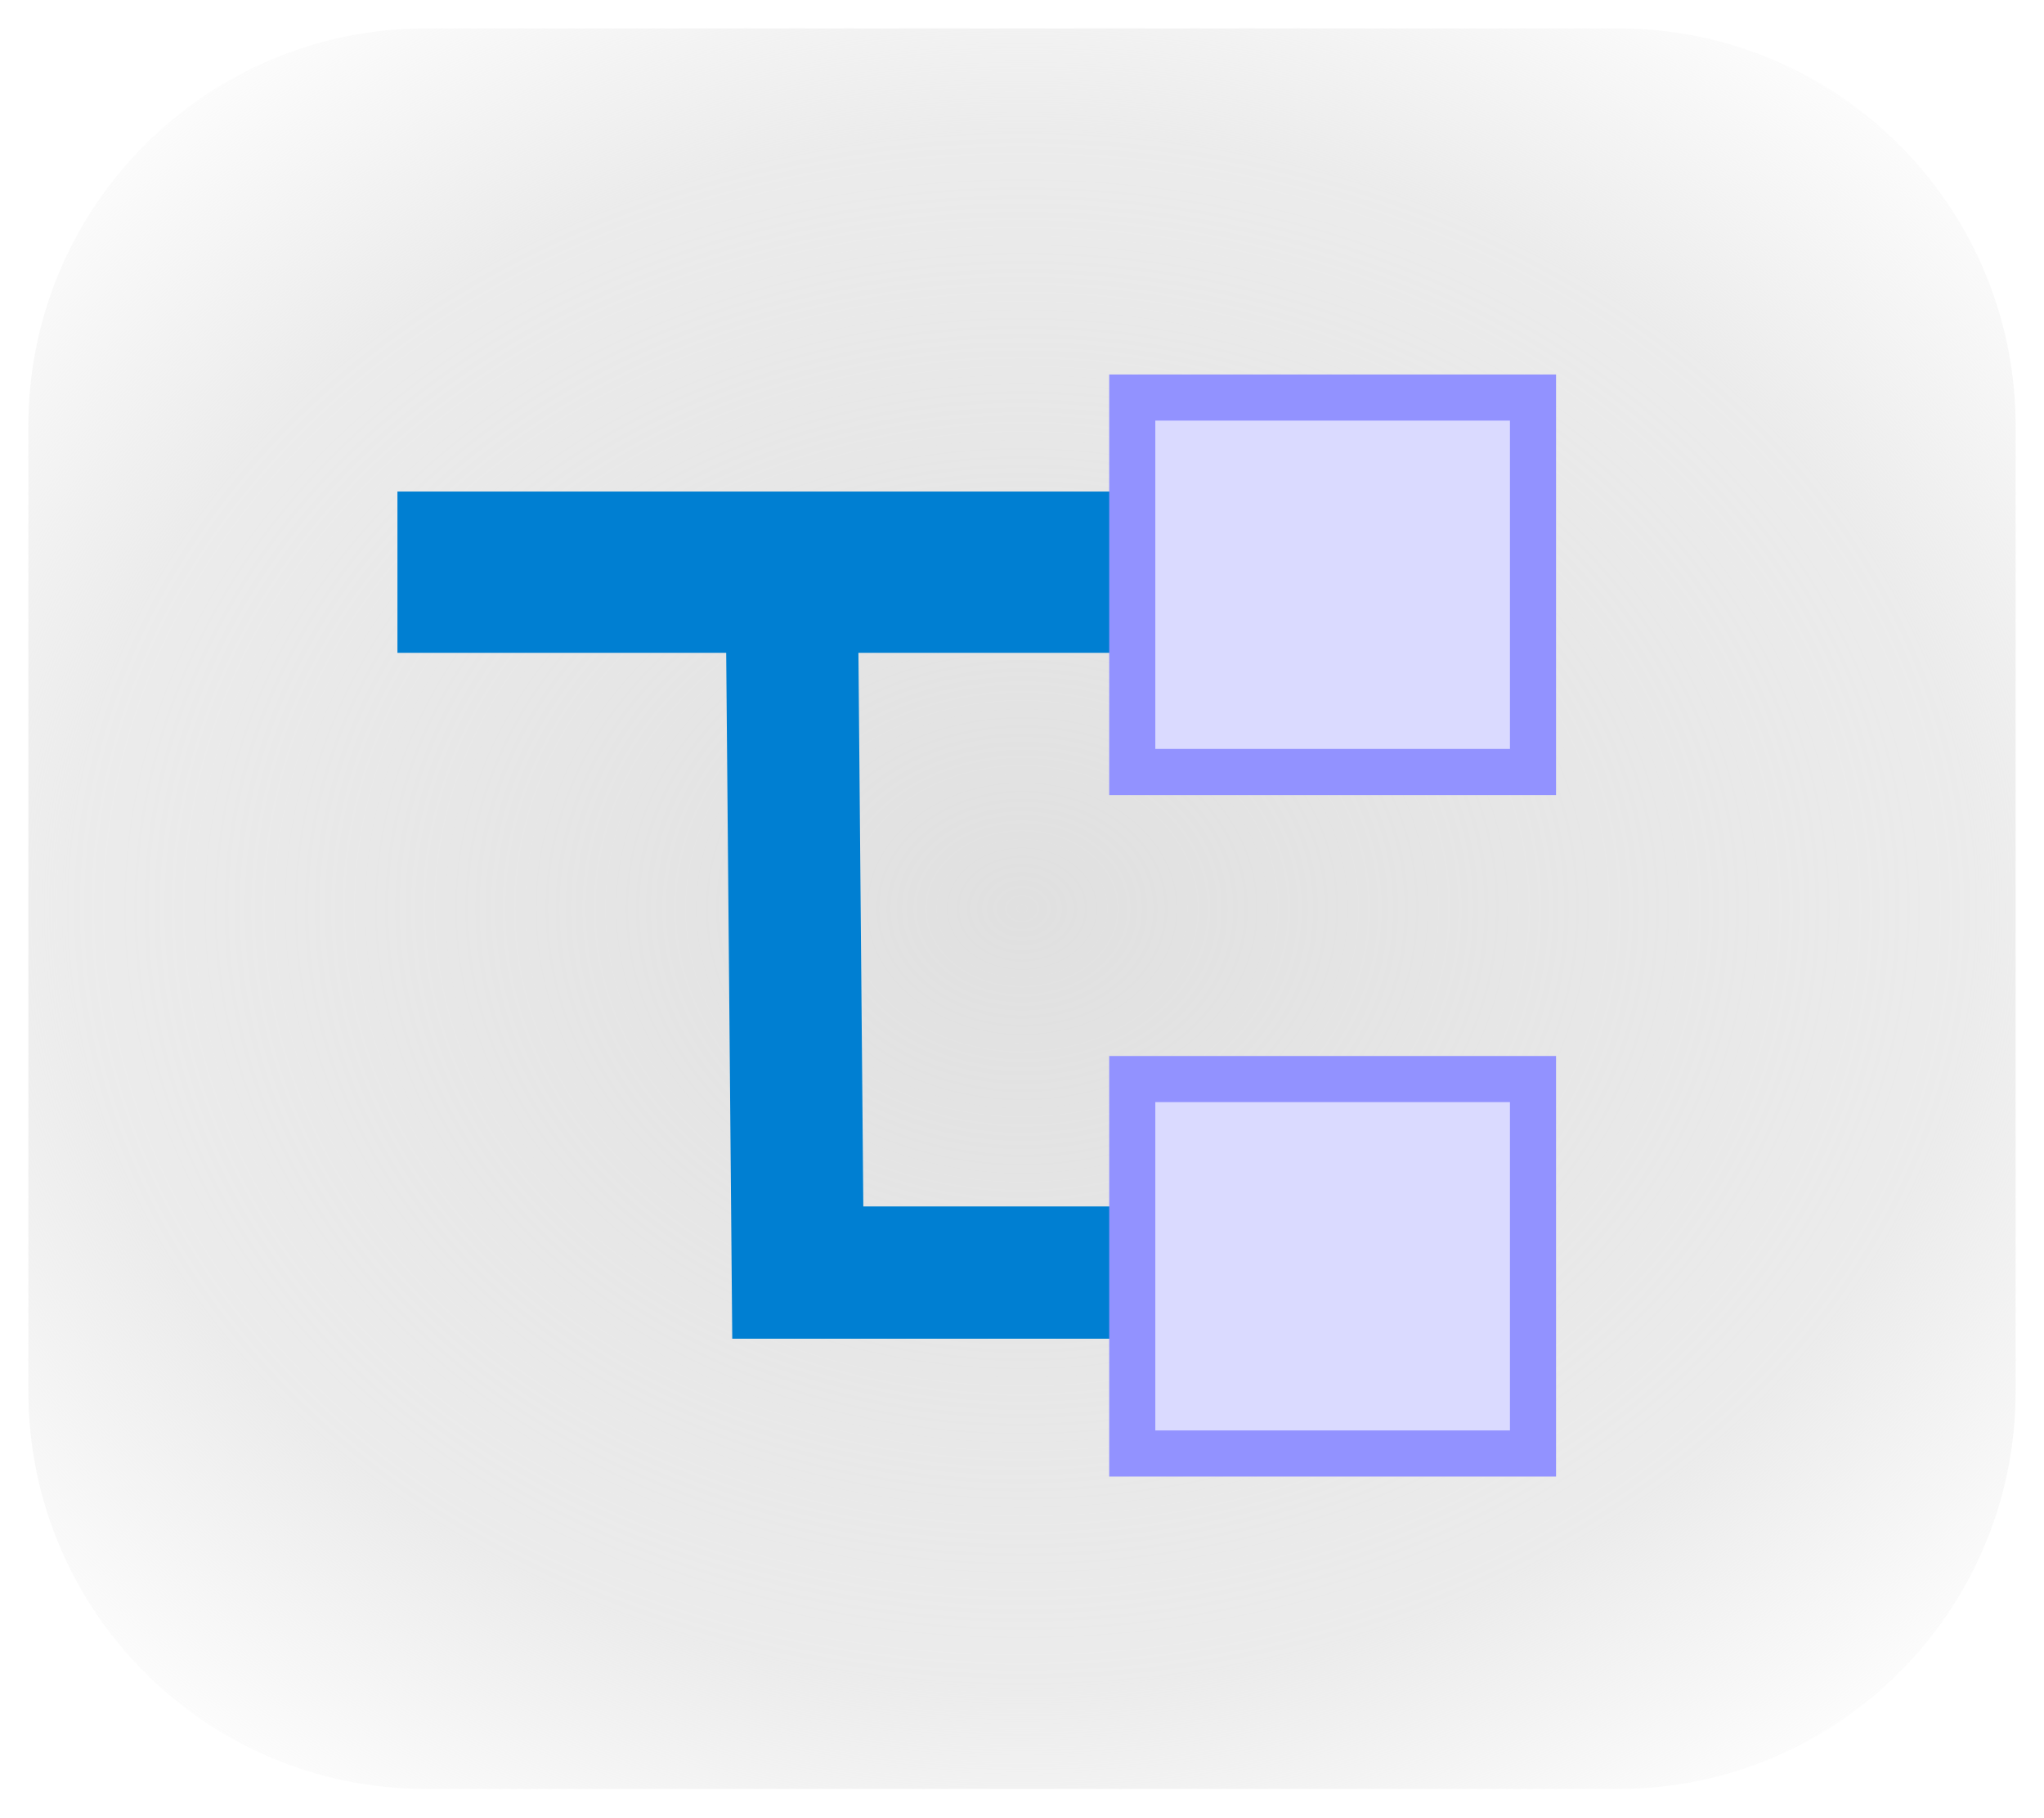
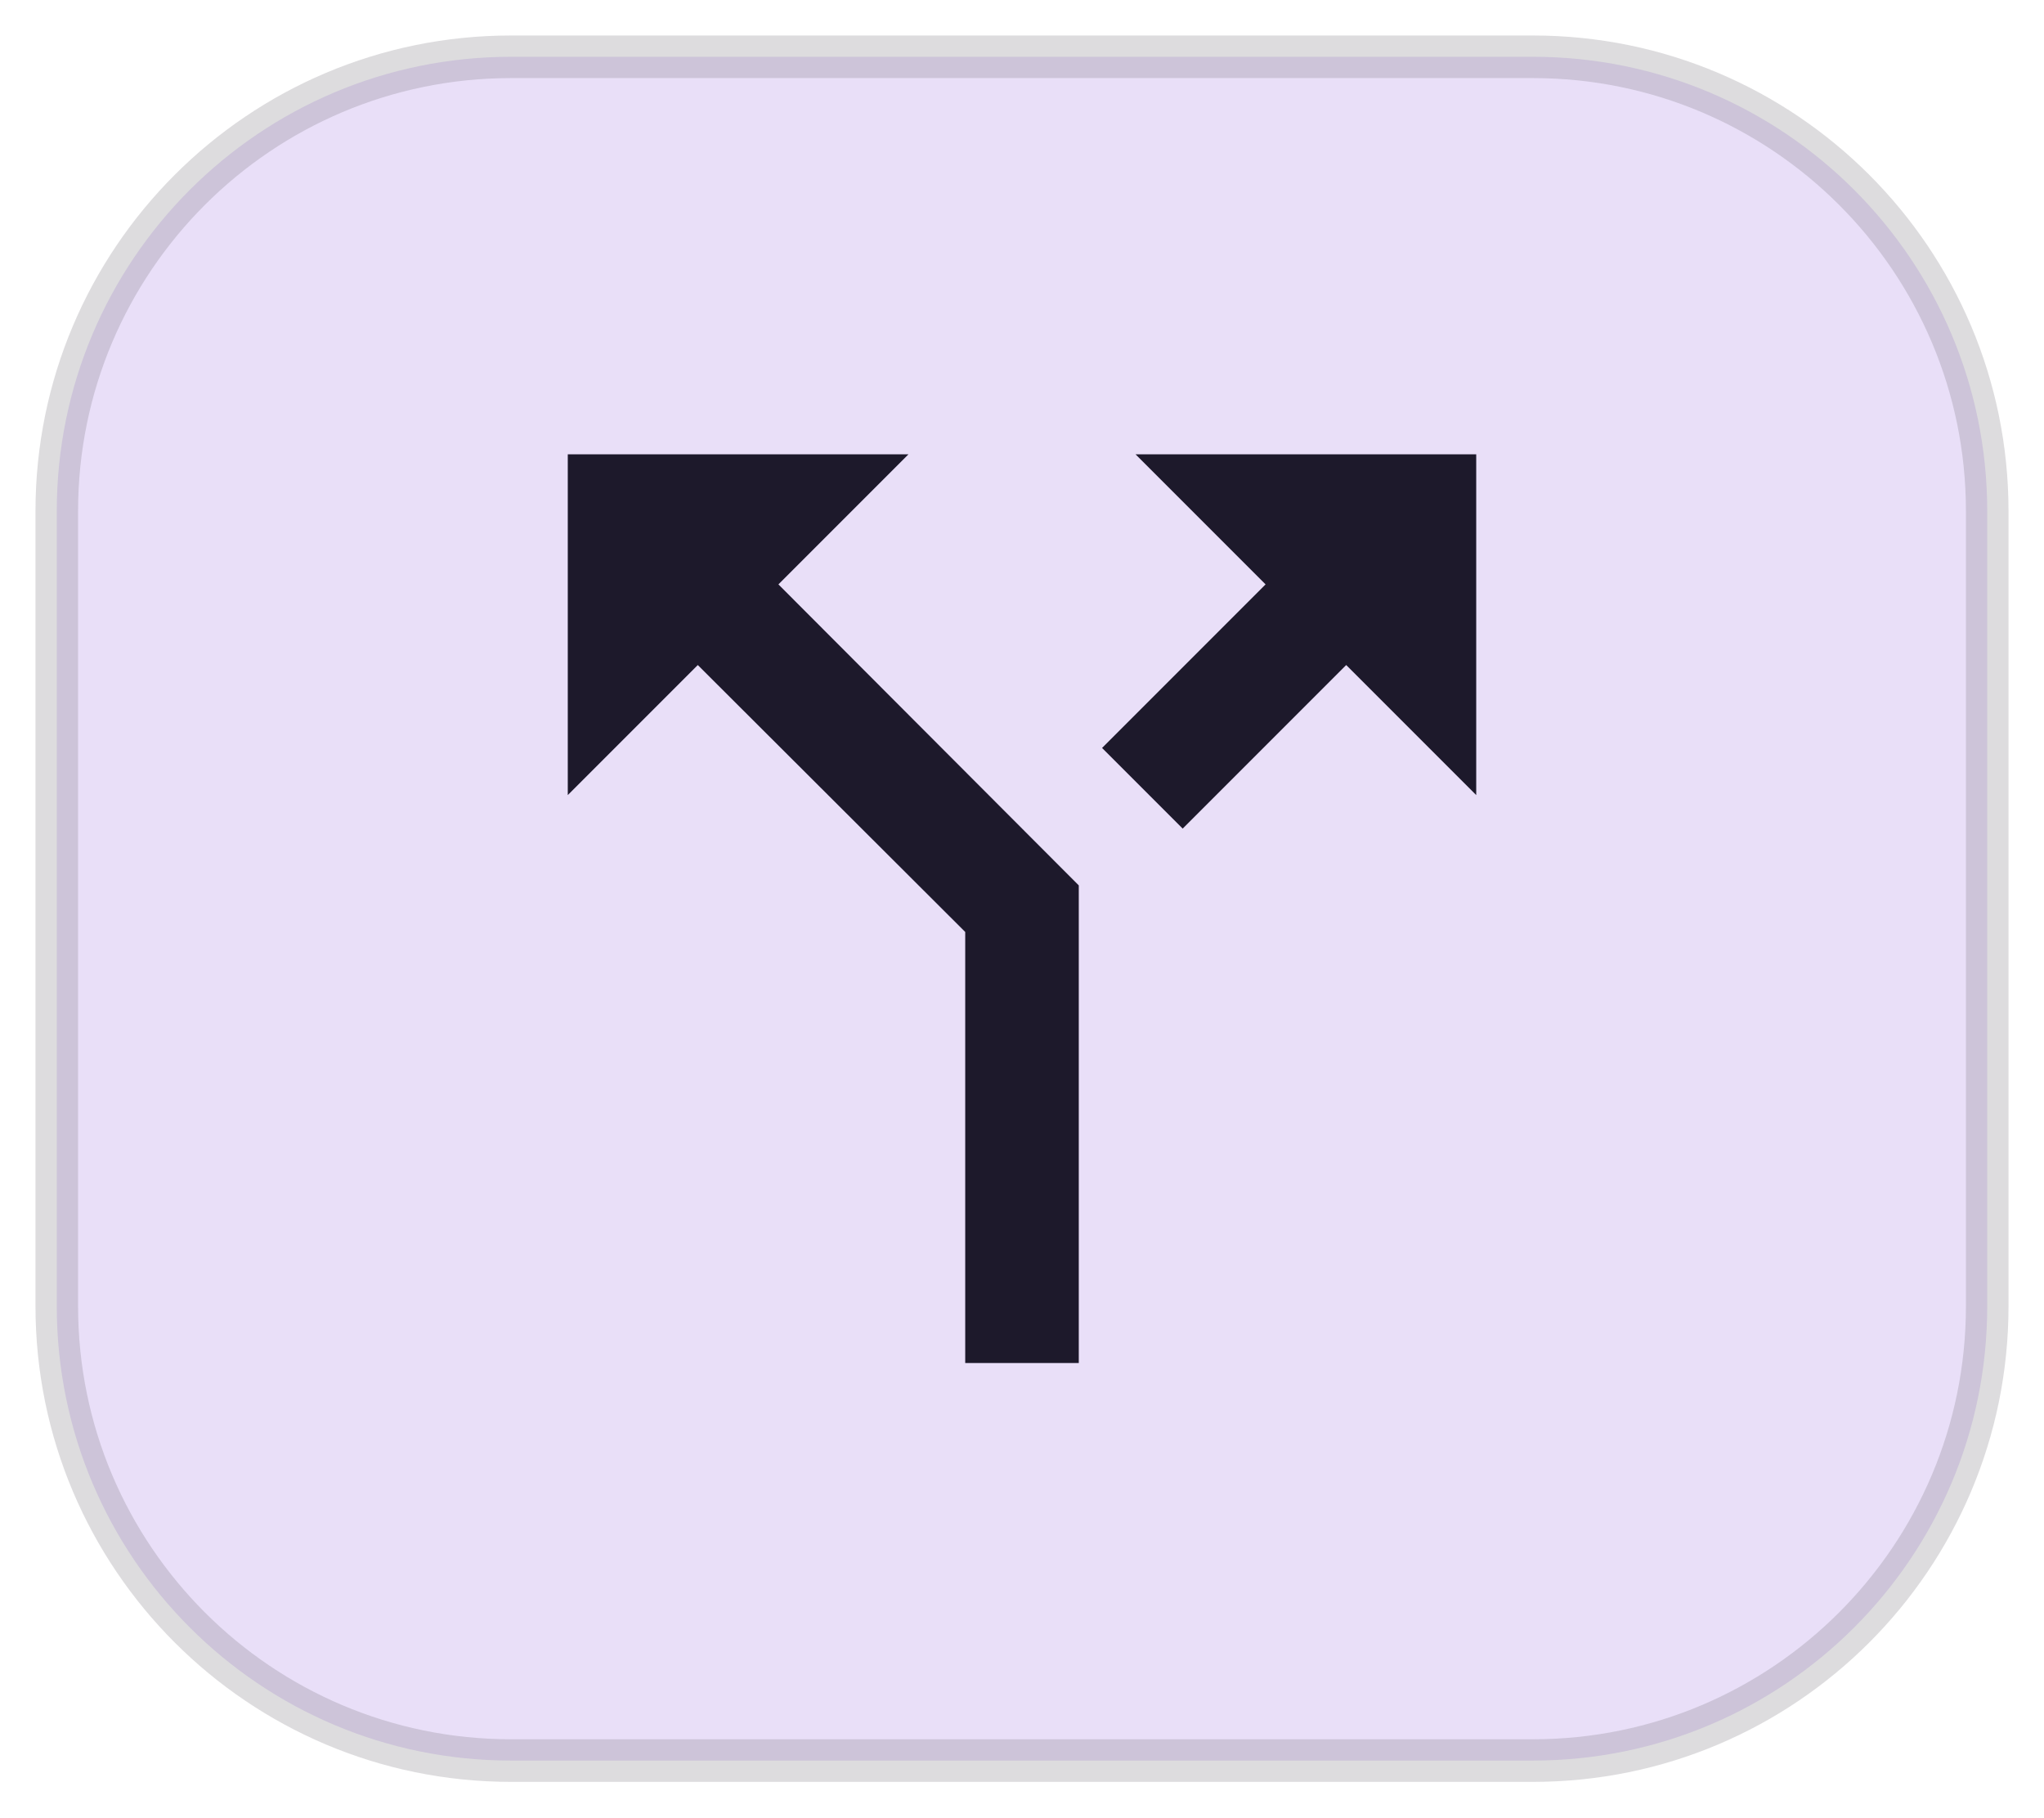
- <svg xmlns="http://www.w3.org/2000/svg" width="36" version="1.1" height="32" baseProfile="tiny" id="svg3092">
-   <defs id="defs3094">
-     <radialGradient fx="17.865" fy="16" cx="17.865" cy="16" gradientTransform="matrix(1.371429,-7.8784533e-8,6.4012425e-8,1.114286,-6.500006,-1.828569)" id="radialGradient7850" r="17.5" gradientUnits="userSpaceOnUse">
-       <stop offset="0" style="stop-color:#e0e0e0;stop-opacity:1;" id="stop12154" />
-       <stop offset="0.7" style="stop-color:#e0e0e0;stop-opacity:0.627;" id="stop12156" />
-       <stop offset="1" style="stop-color:#e0e0e0;stop-opacity:0;" id="stop12158" />
-     </radialGradient>
-     <linearGradient gradientTransform="scale(2.780924,0.3595928)" id="linearGradient653" y1="236.836" y2="232.124" x1="88.034" x2="88.033" gradientUnits="userSpaceOnUse">
-       <stop offset="0" style="stop-color:#000;stop-opacity:1;" id="stop651" />
-       <stop offset="1" style="stop-color:#fff;stop-opacity:1;" id="stop652" />
-     </linearGradient>
-     <linearGradient gradientTransform="scale(0.3937145,2.539912)" id="linearGradient654" y1="92.572" y2="92.572" x1="1086.356" x2="1077.14" gradientUnits="userSpaceOnUse">
-       <stop offset="0" style="stop-color:#000;stop-opacity:1;" id="stop12169" />
-       <stop offset="1" style="stop-color:#fff;stop-opacity:1;" id="stop12171" />
-     </linearGradient>
-     <linearGradient gradientTransform="scale(1.007959,0.9921042)" id="linearGradient51" y1="222.131" y2="225.499" x1="402.759" gradientUnits="userSpaceOnUse" x2="198.725">
-       <stop offset="0" style="stop-color:#faff00;stop-opacity:1;" id="stop54" />
-       <stop offset="1" style="stop-color:#ff6500;stop-opacity:1;" id="stop55" />
-     </linearGradient>
-     <linearGradient id="linearGradient53">
-       <stop offset="0" style="stop-color:#faff00;stop-opacity:1;" id="stop54" />
-       <stop offset="1" style="stop-color:#ff6500;stop-opacity:1;" id="stop55" />
-     </linearGradient>
-     <linearGradient gradientTransform="matrix(0.1103996,0,0,0.1086631,-26.23854,-88.27432)" id="linearGradient12906" y1="222.131" x1="402.759" y2="225.499" gradientUnits="userSpaceOnUse" x2="198.725">
-       <stop offset="0" style="stop-color:#faff00;stop-opacity:1;" id="stop54" />
-       <stop offset="1" style="stop-color:#ff6500;stop-opacity:1;" id="stop55" />
-     </linearGradient>
-   </defs>
-   <rect width="35" x="0.5" y="0.5" ry="7" height="31" style="fill:url(#radialGradient7850);fill-opacity:1;fill-rule:evenodd;stroke:none" id="rect3100" />
-   <path style="font-size:12px;fill:none;stroke:#007fd2;stroke-width:2.84;stroke-opacity:1" id="path635" d="m 7,10.075 13.566,0" />
-   <path style="font-size:12px;fill:none;stroke:#007fd2;stroke-width:2.329;stroke-opacity:1" id="path637" d="M 13.942,10.075 14.051,22.407 21,22.407" />
-   <path style="font-size:12px;fill:#dadaff;fill-opacity:1;fill-rule:evenodd;stroke:#9292ff;stroke-width:0.812;stroke-opacity:1" id="path632" d="m 19.942,7 0,6.593 L 27,13.593 27,7 19.942,7 z" />
-   <path style="font-size:12px;fill:#dadaff;fill-opacity:1;fill-rule:evenodd;stroke:#9292ff;stroke-width:0.812;stroke-opacity:1" id="path632-7" d="m 19.942,19 0,6.593 7.058,0 L 27,19 19.942,19 z" />
+ <svg xmlns="http://www.w3.org/2000/svg" width="36" height="32" viewBox="0 0 36 32">
+   <rect x="1" y="1" width="34" height="30" rx="8" ry="8" fill="#E8DEF8" fill-opacity="0.95" stroke="#79747E" stroke-opacity="0.25" stroke-width="0.75" />
+   <g transform="translate(6, 4)">
+     <path fill="#1D192B" d="M14 4l2.29 2.29-2.88 2.88 1.42 1.42 2.88-2.88L20 10V4zm-4 0H4v6l2.29-2.29 4.71 4.7V20h2v-8.41l-5.29-5.3z" />
+   </g>
</svg>
